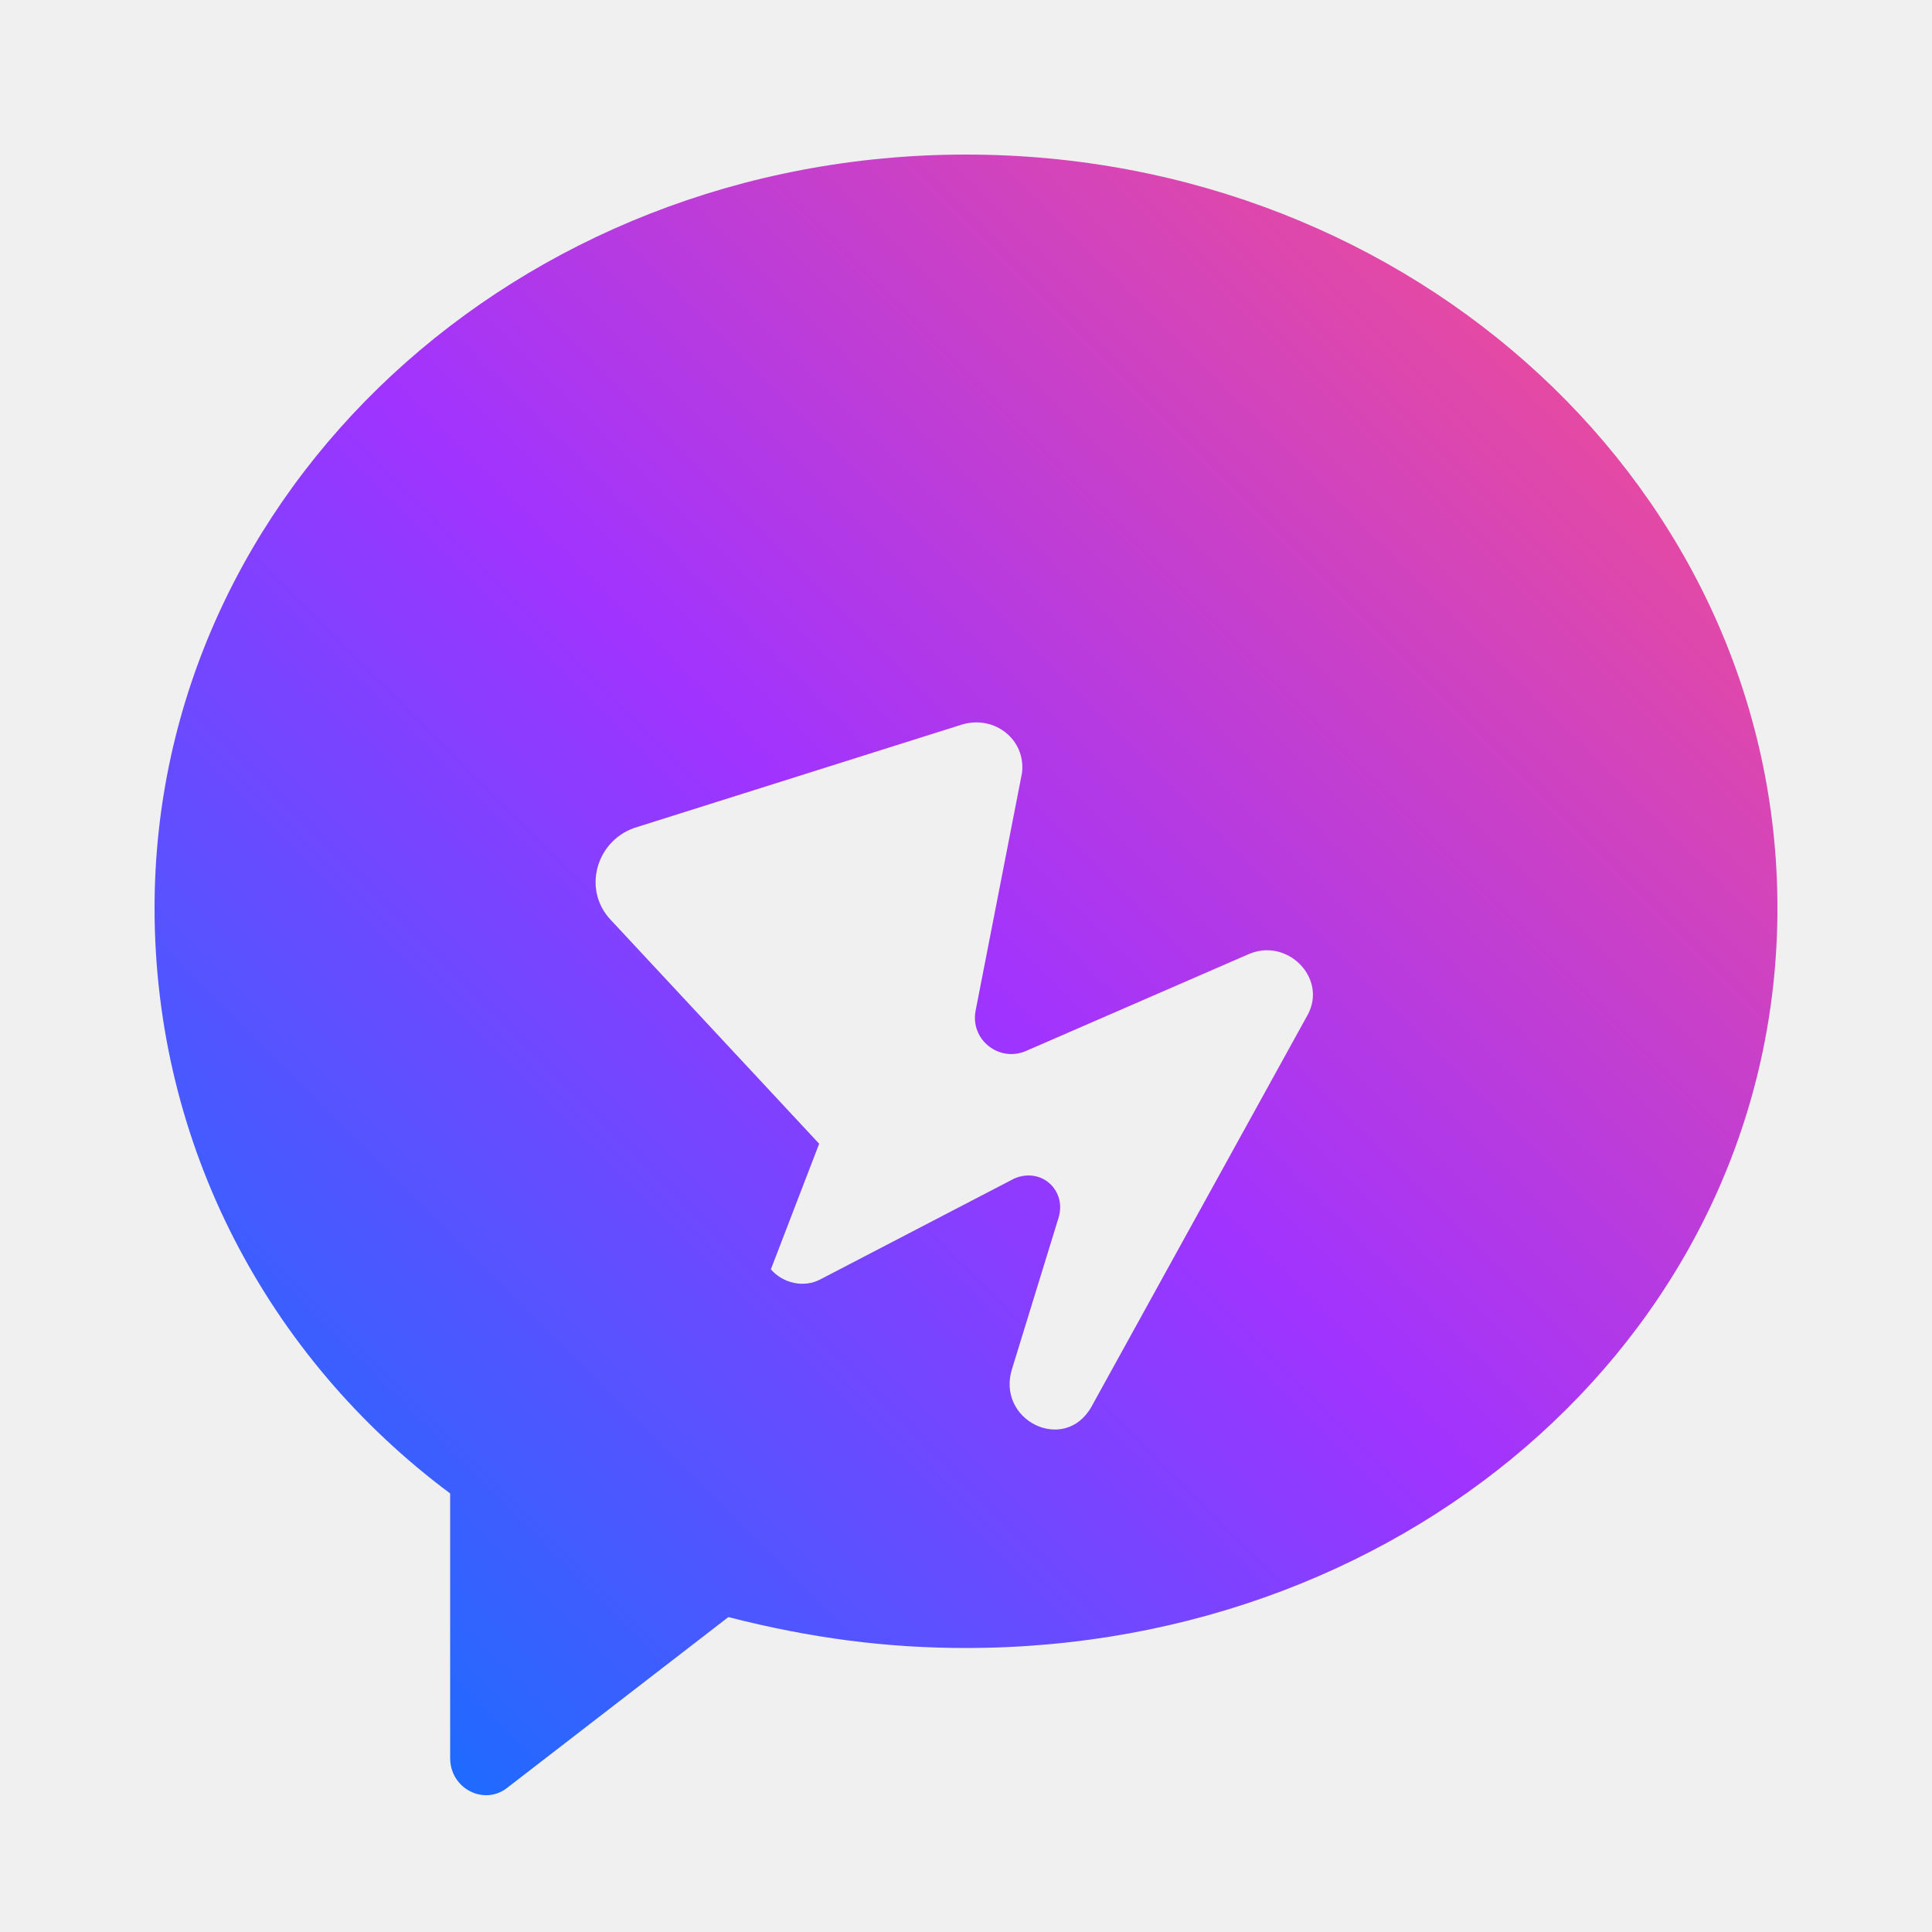
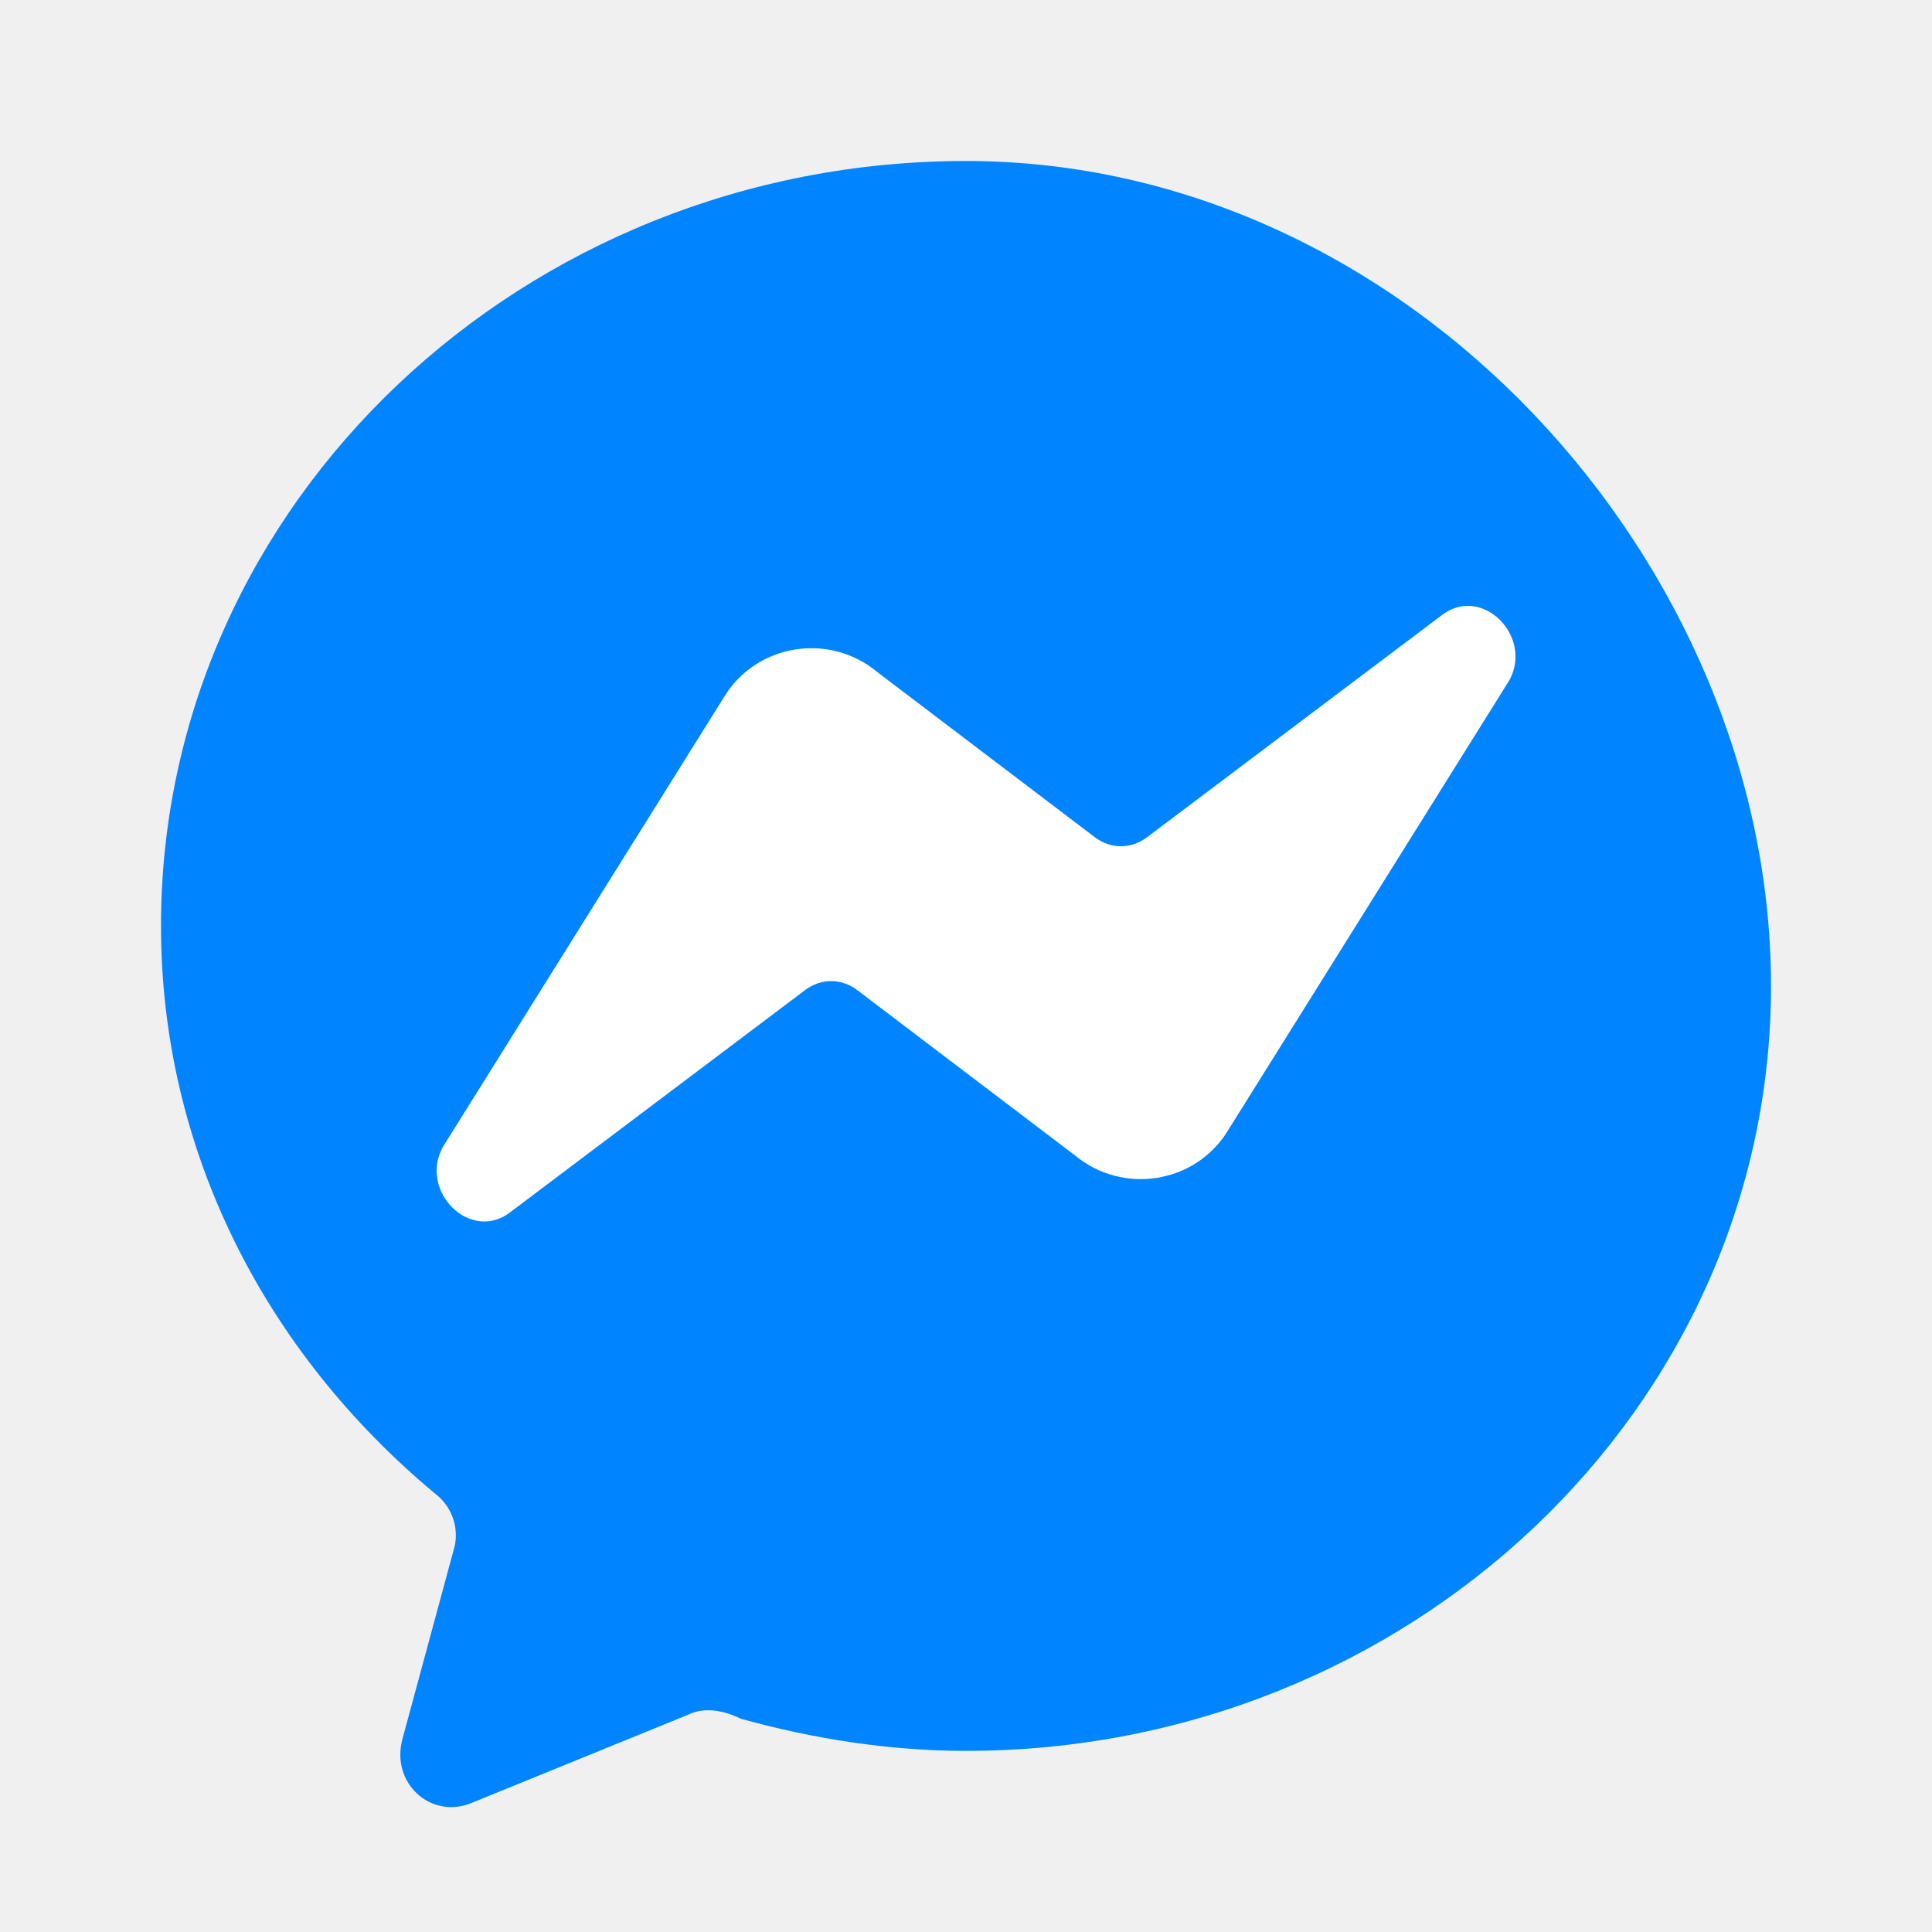
- <svg xmlns="http://www.w3.org/2000/svg" viewBox="0 0 100 100" fill="none">
-   <defs>
-     <linearGradient id="msgGrad" x1="0%" y1="100%" x2="100%" y2="0%">
-       <stop offset="0%" stop-color="#0078FF" />
-       <stop offset="50%" stop-color="#A033FF" />
-       <stop offset="100%" stop-color="#FF5280" />
-     </linearGradient>
-   </defs>
-   <path fill-rule="evenodd" clip-rule="evenodd" d="M50 8C26.8 8 8 25.4 8 47c0 12.3 5.9 23.3 15.3 30.3v13.7c0 1.6 1.8 2.5 3 1.5l11.4-8.8C42 84.8 45.9 85.3 50 85.3c23.2 0 42-16.7 42-38.3C92 25.4 73.2 8 50 8zm-7.6 51.2l-10.8-11.6c-1.5-1.6-.7-4.2 1.4-4.8l16.8-5.3c1.7-.5 3.3.8 3.1 2.5l-2.4 12.3c-.3 1.5 1.2 2.7 2.6 2.1l11.5-5c2-.9 4.1 1.2 3.1 3.1l-11.2 20.3c-1.4 2.5-5 .7-4.1-2l2.4-7.8c.4-1.4-.9-2.6-2.3-2l-10 5.2c-.9.5-2 .2-2.6-.5z" fill="url(#msgGrad)" />
+ <svg xmlns="http://www.w3.org/2000/svg" viewBox="0 0 48 48">
+   <path fill="#0084FF" d="M24 4C13 4 4 12.5 4 23c0 5.6 2.6 10.6 6.8 14.1.4.3.6.8.5 1.3l-1.3 4.8c-.3 1.1.7 2 1.7 1.6l5.4-2.2c.4-.2.9-.1 1.3.1 1.8.5 3.7.8 5.6.8 11 0 20-8.5 20-19S35 4 24 4z" />
+   <path fill="#fff" d="M11 28.5l7-11.2c.8-1.3 2.6-1.6 3.8-.6l5.4 4.1c.4.3.9.3 1.3 0l7.3-5.5c1-.8 2.3.5 1.7 1.6l-7 11.2c-.8 1.3-2.6 1.6-3.8.6l-5.4-4.1c-.4-.3-.9-.3-1.3 0l-7.3 5.5c-1 .8-2.3-.5-1.7-1.6z" />
</svg>
